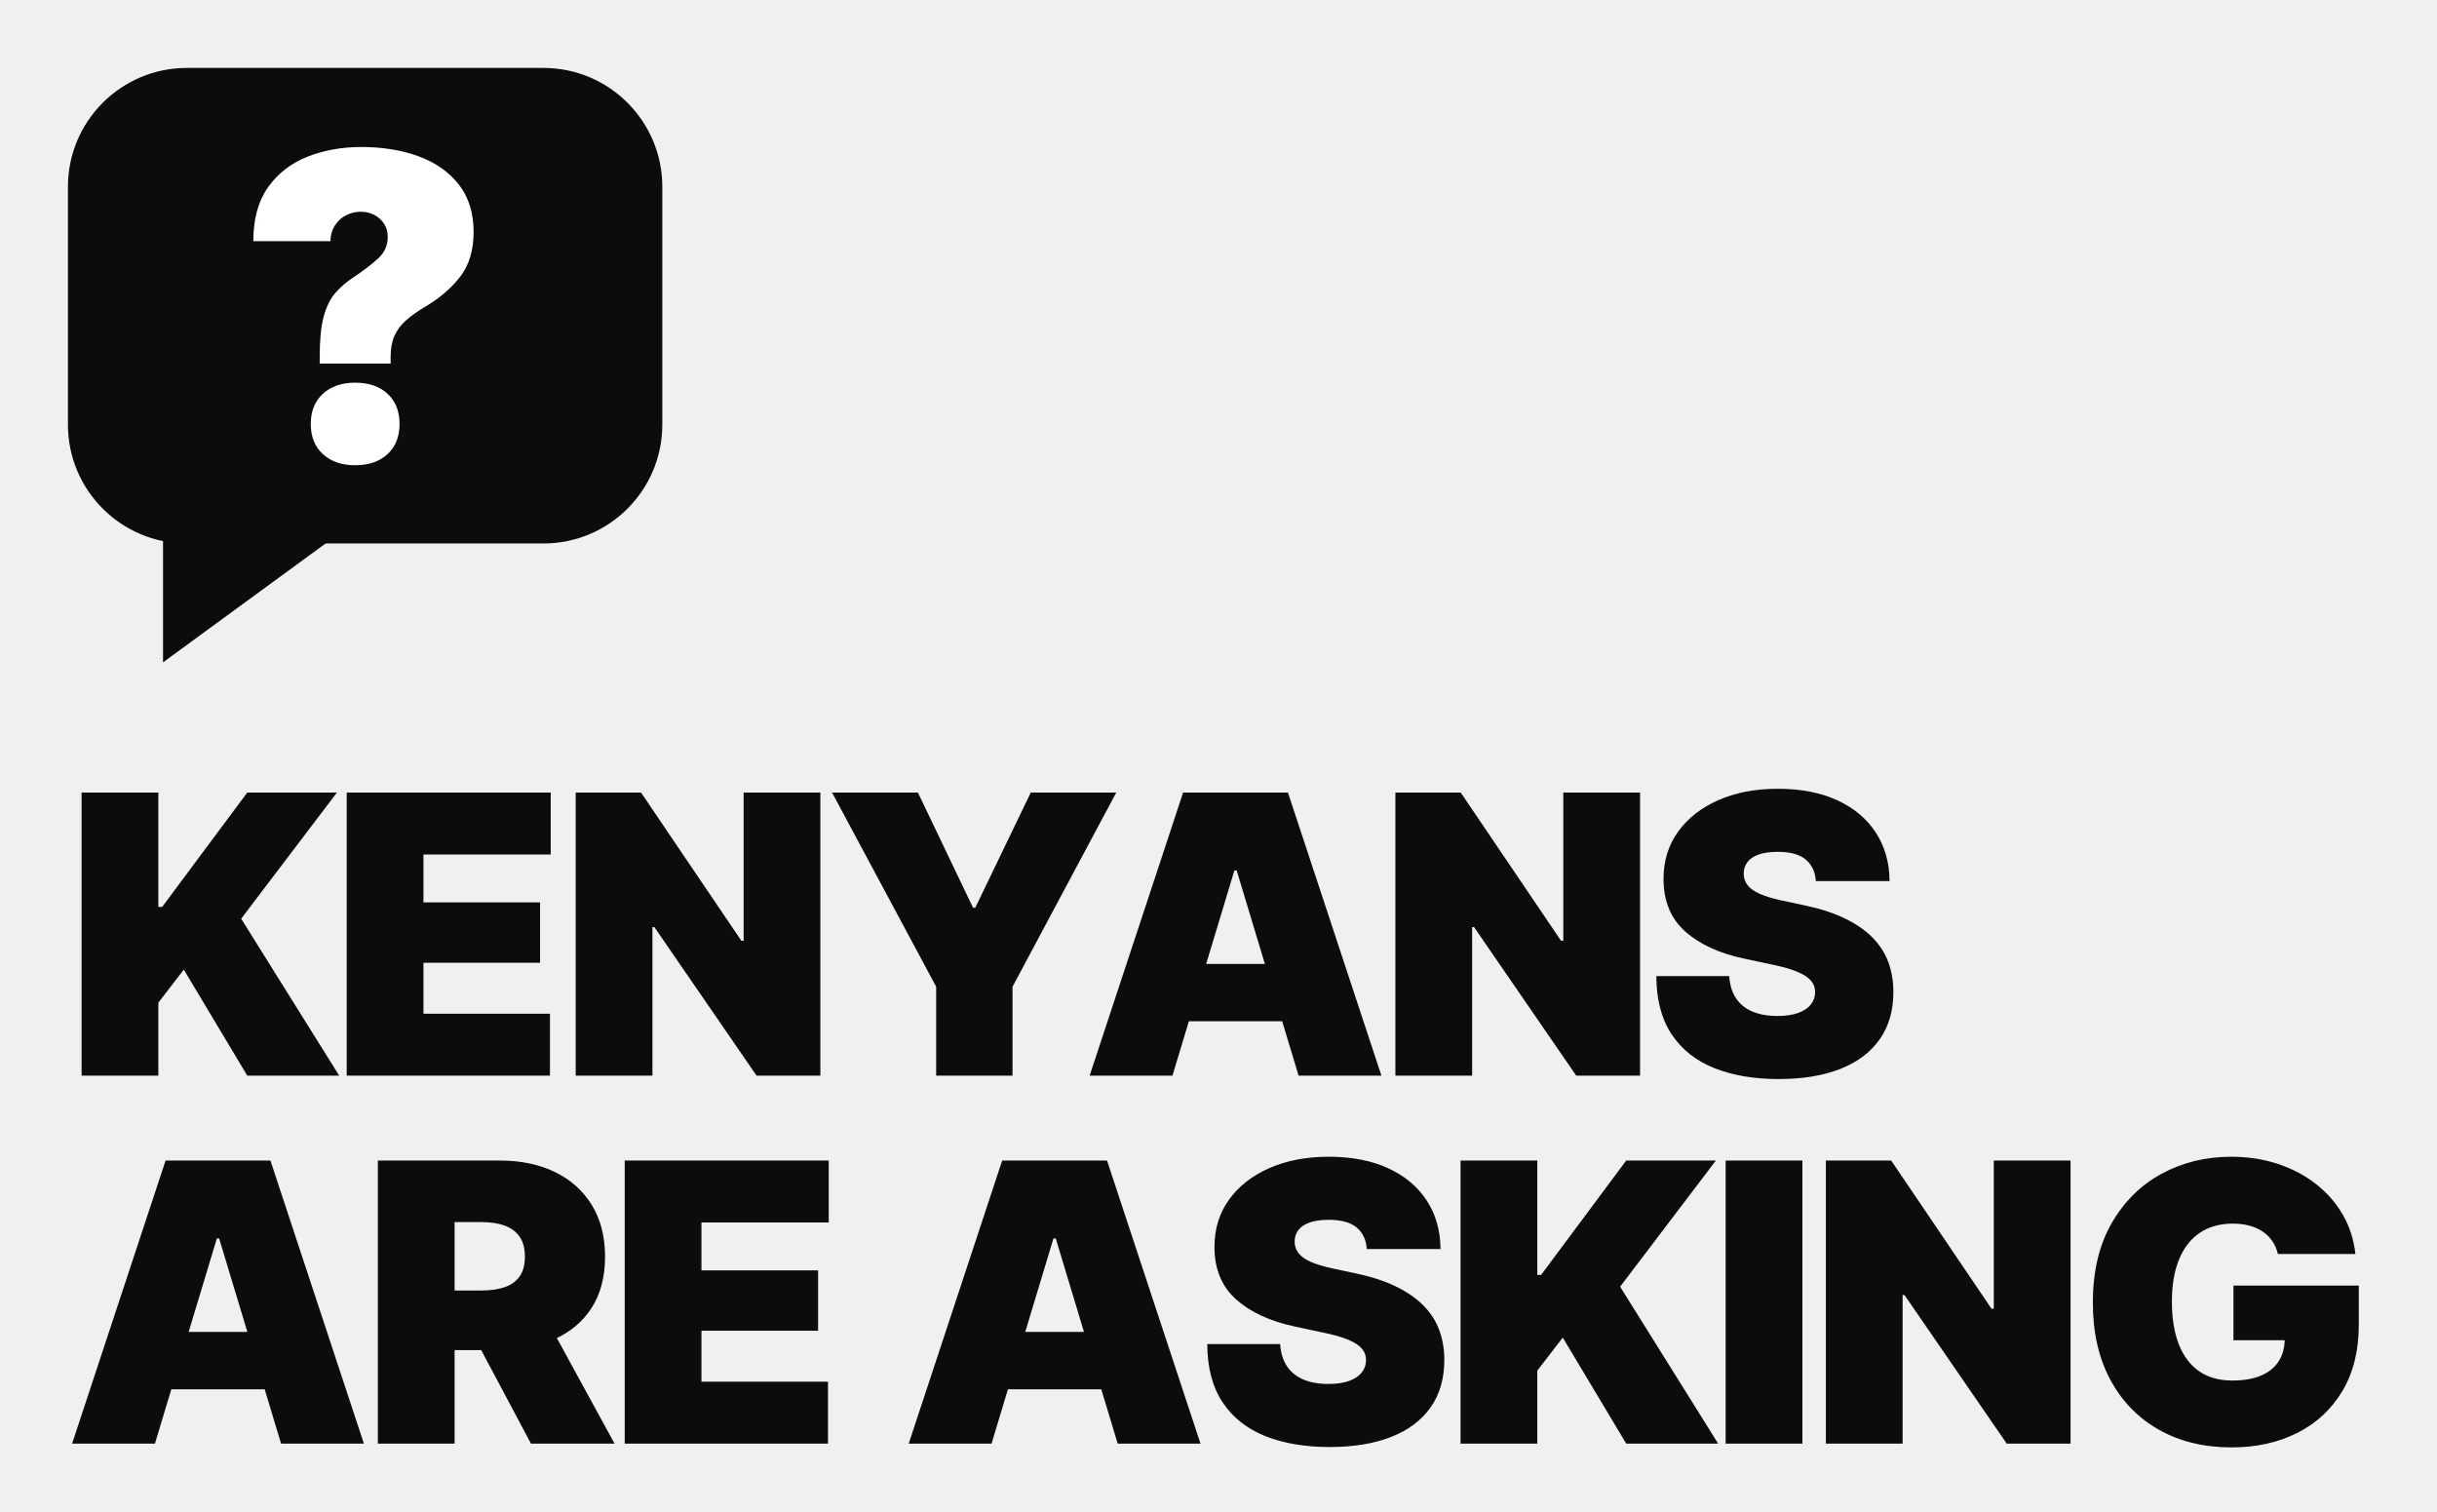
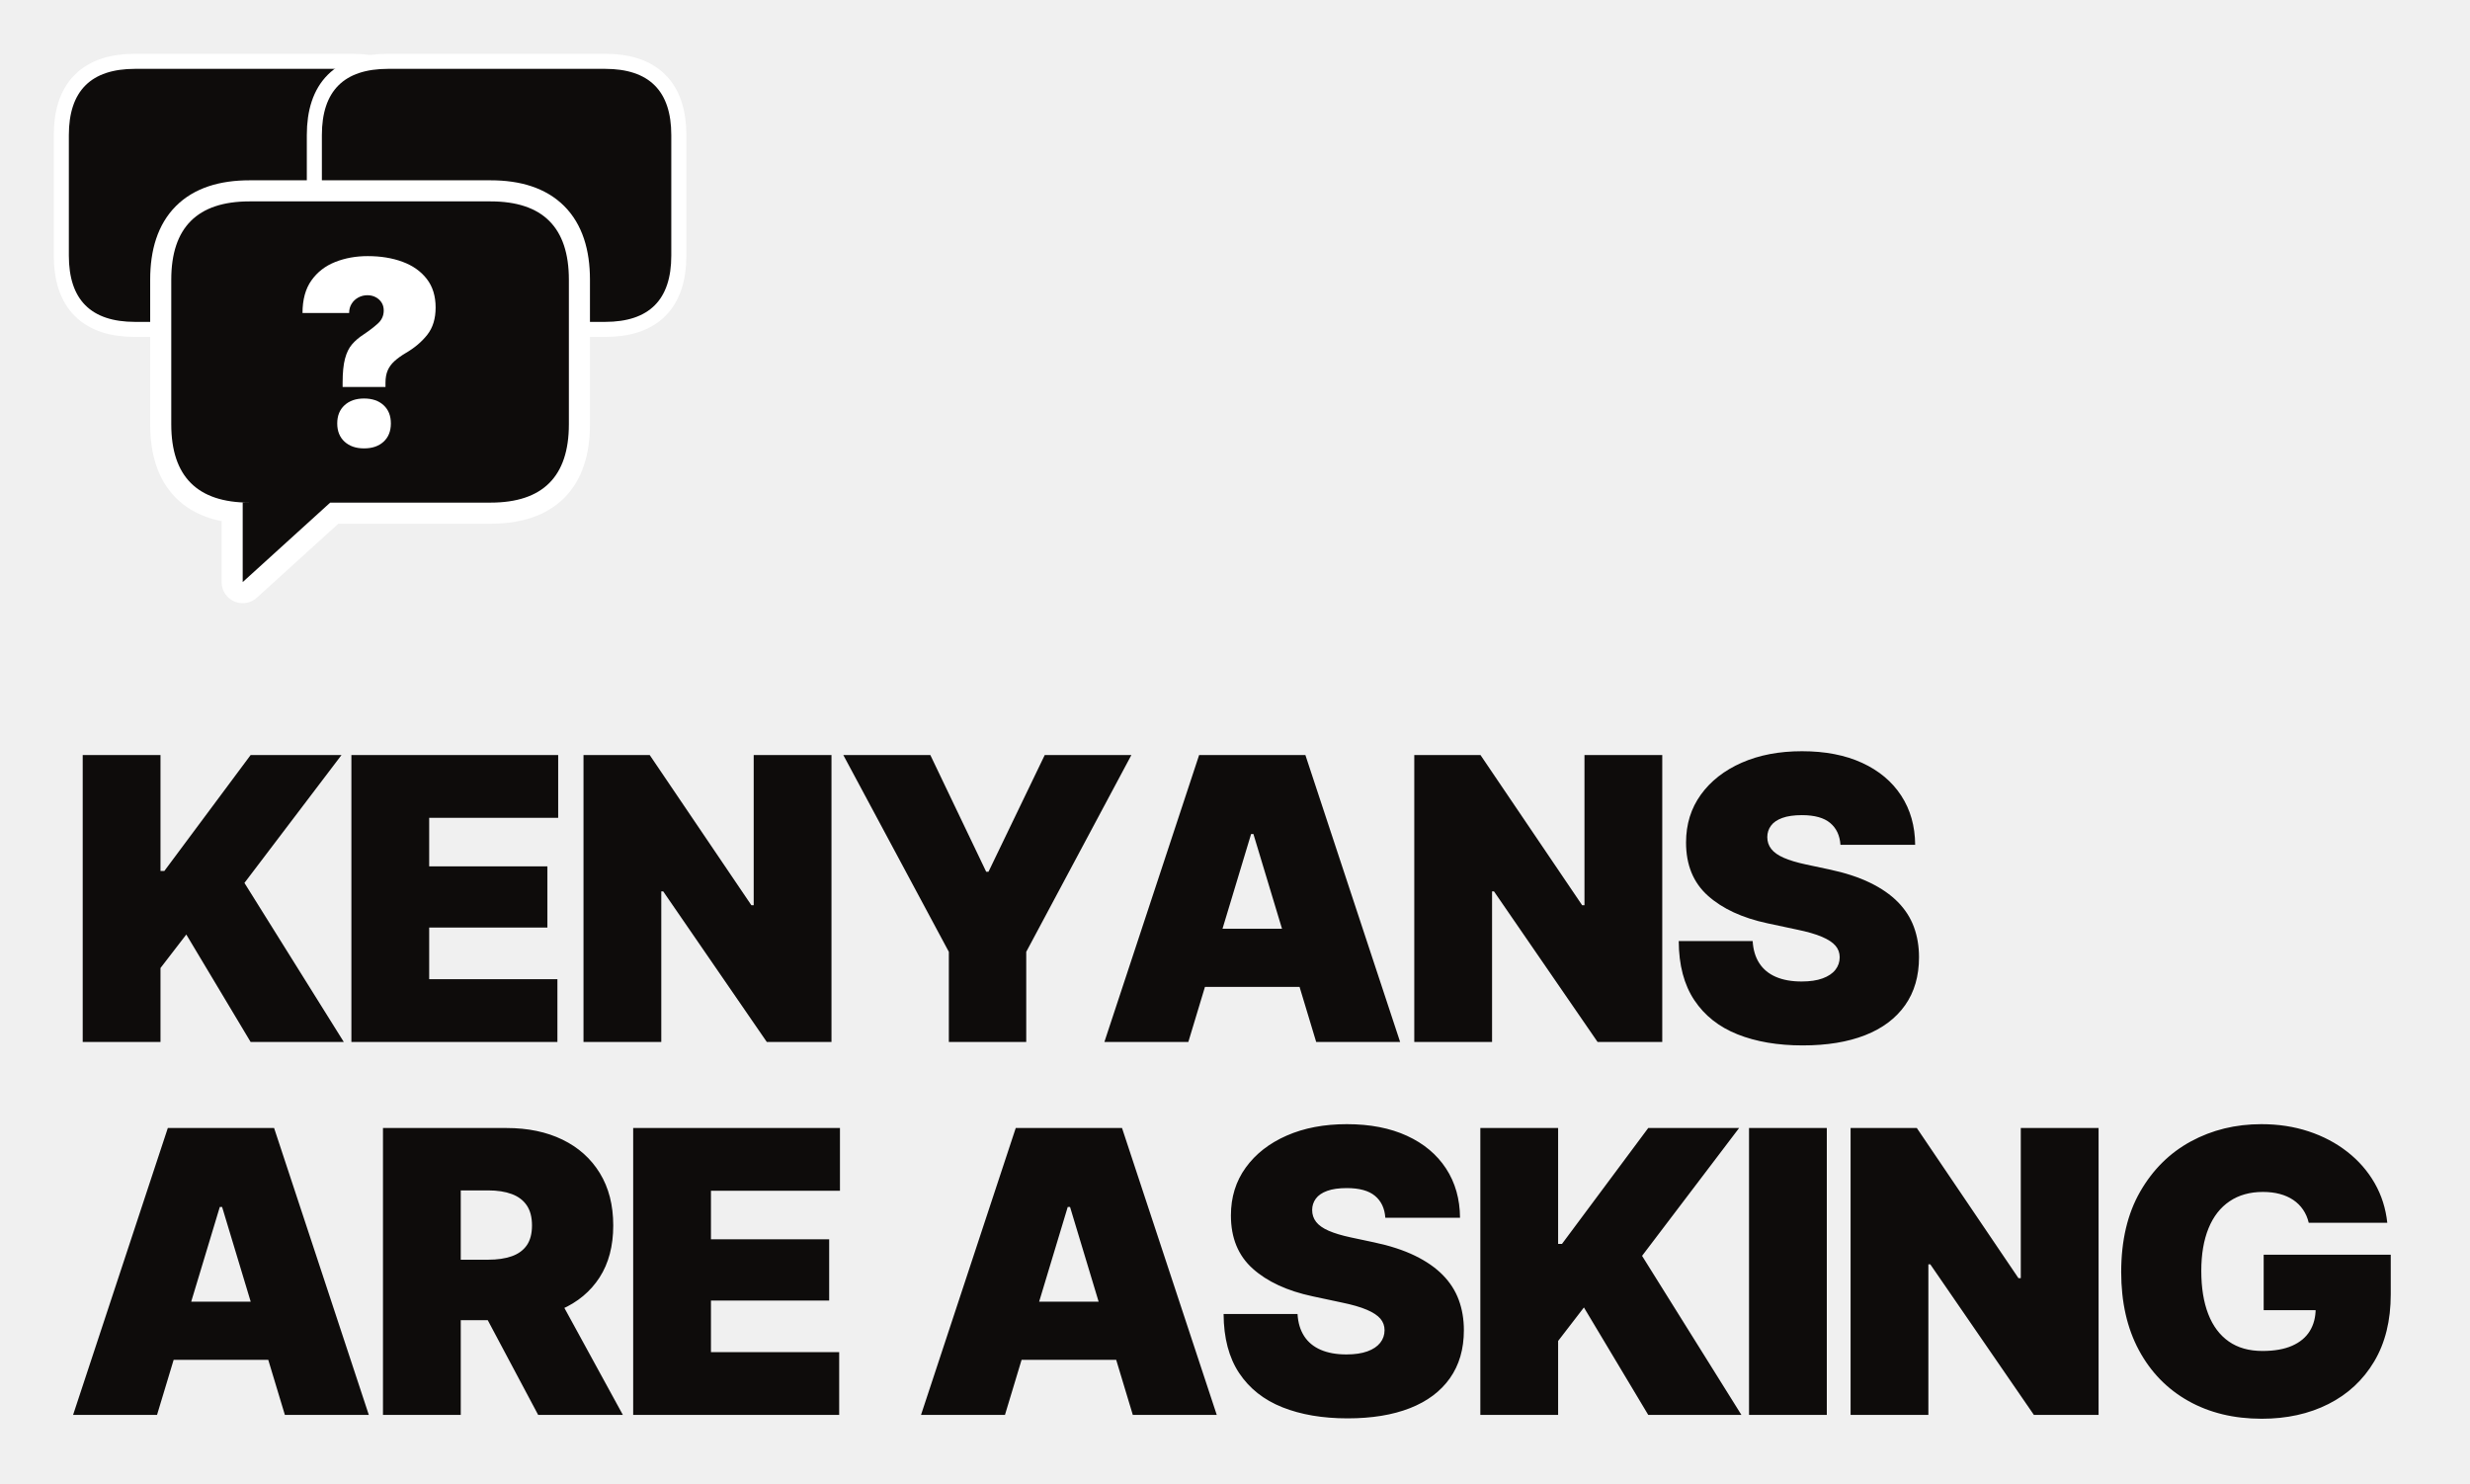
- <svg xmlns="http://www.w3.org/2000/svg" viewBox="0 0 861 534" width="861" height="534">
-   <rect x="24.0" y="24.0" width="210.0" height="168.0" rx="42.0" fill="#0E0C0B" />
-   <path d="M57.6,191.0 L57.6,234.0 L116.4,191.0 Z" fill="#0E0C0B" />
-   <path d="M112.95 128.448V125.956Q112.95 117.161 114.342 111.921Q115.735 106.681 118.446 103.529Q121.158 100.378 125.116 97.813Q130.173 94.442 133.581 91.327Q136.988 88.212 136.988 83.741Q136.988 81.03 135.706 79.051Q134.423 77.072 132.261 75.936Q130.099 74.8 127.461 74.8Q124.603 74.8 122.148 76.119Q119.692 77.439 118.227 79.784Q116.761 82.129 116.761 85.207H89.497Q89.497 73.481 94.701 66.152Q99.904 58.823 108.589 55.379Q117.274 51.934 127.608 51.934Q139.041 51.934 148.018 55.269Q156.996 58.603 162.163 65.273Q167.33 71.942 167.33 81.983Q167.33 91.73 162.456 97.923Q157.583 104.116 149.741 108.66Q145.93 110.932 143.291 113.313Q140.653 115.695 139.334 118.7Q138.014 121.705 138.014 125.956V128.448ZM125.482 164.359Q118.373 164.359 114.086 160.438Q109.798 156.517 109.798 149.774Q109.798 143.032 114.086 139.111Q118.373 135.19 125.482 135.19Q132.664 135.19 136.915 139.111Q141.166 143.032 141.166 149.774Q141.166 156.517 136.915 160.438Q132.664 164.359 125.482 164.359Z" fill="#FFFFFF" />
-   <path d="M28.832 380.0V280.0H55.946V320.403H57.289L87.356 280.0H119.034L85.208 324.564L119.839 380.0H87.356L64.94 342.55L55.946 354.228V380.0ZM122.491 380.0V280.0H194.572V301.879H149.605V318.792H190.813V340.134H149.605V358.121H194.303V380.0ZM289.842 280.0V380.0H267.291L231.184 327.517H230.513V380.0H203.399V280.0H226.486L261.922 332.349H262.728V280.0ZM293.97 280.0H324.306L343.769 320.671H344.574L364.172 280.0H394.373L357.729 348.591V380.0H330.749V348.591ZM414.234 380.0H384.972L417.992 280.0H455.039L488.059 380.0H458.797L436.918 307.517H436.113ZM408.864 340.537H463.898V360.805H408.864ZM579.436 280.0V380.0H556.886L520.779 327.517H520.107V380.0H492.993V280.0H516.081L551.517 332.349H552.322V280.0ZM628.397 381.208Q615.377 381.208 605.679 377.349Q595.981 373.49 590.612 365.436Q585.243 357.383 585.176 344.832H610.948Q611.216 349.396 613.263 352.55Q615.31 355.705 619.035 357.315Q622.76 358.926 627.995 358.926Q632.357 358.926 635.31 357.852Q638.263 356.779 639.773 354.866Q641.283 352.953 641.283 350.47Q641.283 348.188 639.84 346.477Q638.397 344.765 635.109 343.356Q631.82 341.946 626.25 340.805L616.183 338.658Q602.961 335.839 595.344 329.027Q587.726 322.215 587.726 310.47Q587.726 300.94 592.894 293.792Q598.062 286.644 607.156 282.651Q616.25 278.658 628.129 278.658Q640.277 278.658 649.102 282.718Q657.928 286.779 662.726 294.128Q667.525 301.477 667.592 311.275H641.552Q641.216 306.376 637.961 303.658Q634.706 300.94 628.129 300.94Q623.968 300.94 621.283 301.913Q618.599 302.886 617.323 304.631Q616.048 306.376 616.048 308.591Q616.048 310.94 617.424 312.718Q618.8 314.497 621.787 315.805Q624.773 317.114 629.471 318.121L637.659 319.866Q645.914 321.611 651.854 324.497Q657.793 327.383 661.585 331.242Q665.377 335.101 667.156 339.933Q668.934 344.765 668.934 350.47Q668.934 360.336 664.068 367.215Q659.203 374.094 650.142 377.651Q641.082 381.208 628.397 381.208ZM54.738 510.0H25.477L58.497 410.0H95.544L128.564 510.0H99.302L77.423 437.517H76.617ZM49.369 470.537H104.403V490.805H49.369ZM133.498 510.0V410.0H176.585Q187.726 410.0 196.082 414.06Q204.438 418.121 209.102 425.738Q213.766 433.356 213.766 443.96Q213.766 454.698 209.001 462.081Q204.236 469.463 195.646 473.221Q187.055 476.98 175.646 476.98H149.874V455.906H170.142Q174.974 455.906 178.397 454.698Q181.82 453.49 183.632 450.872Q185.444 448.255 185.444 443.96Q185.444 439.664 183.632 436.98Q181.82 434.295 178.397 433.02Q174.974 431.745 170.142 431.745H160.612V510.0ZM187.592 510.0 163.162 464.094H192.021L217.122 510.0ZM220.714 510.0V410.0H292.795V431.879H247.828V448.792H289.036V470.134H247.828V488.121H292.526V510.0ZM350.314 510.0H321.052L354.072 410.0H391.119L424.14 510.0H394.878L372.999 437.517H372.193ZM344.945 470.537H399.979V490.805H344.945ZM469.745 511.208Q456.725 511.208 447.027 507.349Q437.329 503.49 431.96 495.436Q426.591 487.383 426.523 474.832H452.295Q452.564 479.396 454.611 482.55Q456.658 485.705 460.383 487.315Q464.107 488.926 469.342 488.926Q473.705 488.926 476.658 487.852Q479.611 486.779 481.121 484.866Q482.631 482.953 482.631 480.47Q482.631 478.188 481.188 476.477Q479.745 474.765 476.456 473.356Q473.168 471.946 467.597 470.805L457.53 468.658Q444.309 465.839 436.691 459.027Q429.074 452.215 429.074 440.47Q429.074 430.94 434.242 423.792Q439.409 416.644 448.503 412.651Q457.597 408.658 469.477 408.658Q481.624 408.658 490.45 412.718Q499.275 416.779 504.074 424.128Q508.872 431.477 508.94 441.275H482.899Q482.564 436.376 479.309 433.658Q476.054 430.94 469.477 430.94Q465.315 430.94 462.631 431.913Q459.946 432.886 458.671 434.631Q457.396 436.376 457.396 438.591Q457.396 440.94 458.772 442.718Q460.148 444.497 463.134 445.805Q466.121 447.114 470.819 448.121L479.007 449.866Q487.262 451.611 493.201 454.497Q499.141 457.383 502.933 461.242Q506.725 465.101 508.503 469.933Q510.282 474.765 510.282 480.47Q510.282 490.336 505.416 497.215Q500.55 504.094 491.49 507.651Q482.43 511.208 469.745 511.208ZM516.021 510.0V410.0H543.136V450.403H544.478L574.545 410.0H606.223L572.397 454.564L607.028 510.0H574.545L552.129 472.55L543.136 484.228V510.0ZM636.795 410.0V510.0H609.681V410.0ZM731.528 410.0V510.0H708.977L672.87 457.517H672.199V510.0H645.085V410.0H668.172L703.608 462.349H704.413V410.0ZM788.408 511.342Q773.844 511.342 762.804 505.134Q751.764 498.926 745.589 487.45Q739.415 475.973 739.415 460.201Q739.415 443.691 746.026 432.181Q752.636 420.671 763.71 414.664Q774.784 408.658 788.274 408.658Q797.133 408.658 804.75 411.174Q812.368 413.691 818.274 418.322Q824.18 422.953 827.77 429.228Q831.361 435.503 832.166 443.02H804.784Q804.18 440.47 802.804 438.456Q801.428 436.443 799.381 435.067Q797.334 433.691 794.683 432.987Q792.032 432.282 788.811 432.282Q782.032 432.282 777.2 435.537Q772.368 438.792 769.851 444.966Q767.334 451.141 767.334 459.799Q767.334 468.591 769.75 474.832Q772.166 481.074 776.898 484.396Q781.63 487.718 788.677 487.718Q794.851 487.718 798.979 485.906Q803.106 484.094 805.153 480.772Q807.2 477.45 807.2 472.953L811.898 473.49H789.079V454.161H833.374V467.987Q833.374 481.678 827.603 491.376Q821.831 501.074 811.663 506.208Q801.495 511.342 788.408 511.342Z" fill="#0E0C0B" />
+ <svg xmlns="http://www.w3.org/2000/svg" viewBox="0 0 861 517" width="861" height="517">
+   <path d="M47.1,24.0 H122.7 Q145.8,24.0 145.8,47.1 V89.1 Q145.8,112.2 122.7,112.2 H47.1 Q24.0,112.2 24.0,89.1 V47.1 Q24.0,24.0 47.1,24.0 Z" fill="#FFFFFF" stroke="#FFFFFF" stroke-width="10.5" stroke-linejoin="round" />
+   <path d="M47.1,24.0 H122.7 Q145.8,24.0 145.8,47.1 V89.1 Q145.8,112.2 122.7,112.2 H47.1 Q24.0,112.2 24.0,89.1 V47.1 Q24.0,24.0 47.1,24.0 Z" fill="#0E0C0B" />
+   <path d="M135.3,24.0 H210.9 Q234.0,24.0 234.0,47.1 V89.1 Q234.0,112.2 210.9,112.2 H135.3 Q112.2,112.2 112.2,89.1 V47.1 Q112.2,24.0 135.3,24.0 Z" fill="#FFFFFF" stroke="#FFFFFF" stroke-width="10.5" stroke-linejoin="round" />
+   <path d="M135.3,24.0 H210.9 Q234.0,24.0 234.0,47.1 V89.1 Q234.0,112.2 210.9,112.2 H135.3 Q112.2,112.2 112.2,89.1 V47.1 Q112.2,24.0 135.3,24.0 Z" fill="#0E0C0B" />
+   <path d="M87.0,70.2 H171.0 Q198.3,70.2 198.3,97.5 V147.9 Q198.3,175.2 171.0,175.2 H115.1 L84.6,202.9 L84.6,175.2 H87.0 Q59.7,175.2 59.7,147.9 V97.5 Q59.7,70.2 87.0,70.2 Z" fill="#FFFFFF" stroke="#FFFFFF" stroke-width="14.7" stroke-linejoin="round" />
+   <path d="M87.0,70.2 H171.0 Q198.3,70.2 198.3,97.5 V147.9 Q198.3,175.2 171.0,175.2 H115.1 L84.6,202.9 L84.6,175.2 H87.0 Q59.7,175.2 59.7,147.9 V97.5 Q59.7,70.2 87.0,70.2 Z" fill="#0E0C0B" />
+   <path d="M119.432 134.89V133.404Q119.432 128.161 120.262 125.037Q121.092 121.914 122.708 120.035Q124.325 118.156 126.684 116.627Q129.699 114.617 131.731 112.76Q133.762 110.903 133.762 108.238Q133.762 106.622 132.998 105.442Q132.233 104.262 130.944 103.585Q129.655 102.908 128.082 102.908Q126.379 102.908 124.915 103.694Q123.451 104.481 122.577 105.879Q121.704 107.277 121.704 109.112H105.45Q105.45 102.121 108.552 97.752Q111.655 93.383 116.832 91.33Q122.009 89.276 128.17 89.276Q134.986 89.276 140.338 91.264Q145.69 93.252 148.77 97.228Q151.851 101.204 151.851 107.19Q151.851 113.001 148.945 116.692Q146.04 120.384 141.365 123.093Q139.093 124.448 137.52 125.868Q135.947 127.288 135.16 129.079Q134.374 130.87 134.374 133.404V134.89ZM126.903 156.299Q122.665 156.299 120.109 153.961Q117.553 151.624 117.553 147.604Q117.553 143.584 120.109 141.247Q122.665 138.909 126.903 138.909Q131.185 138.909 133.719 141.247Q136.253 143.584 136.253 147.604Q136.253 151.624 133.719 153.961Q131.185 156.299 126.903 156.299Z" fill="#FFFFFF" />
+   <path d="M28.832 363.2V263.2H55.946V303.603H57.289L87.356 263.2H119.034L85.208 307.764L119.839 363.2H87.356L64.94 325.75L55.946 337.428V363.2ZM122.491 363.2V263.2H194.572V285.079H149.605V301.992H190.813V323.334H149.605V341.321H194.303V363.2ZM289.842 263.2V363.2H267.291L231.184 310.717H230.513V363.2H203.399V263.2H226.486L261.922 315.549H262.728V263.2ZM293.97 263.2H324.306L343.769 303.871H344.574L364.172 263.2H394.373L357.729 331.791V363.2H330.749V331.791ZM414.234 363.2H384.972L417.992 263.2H455.039L488.059 363.2H458.797L436.918 290.717H436.113ZM408.864 323.737H463.898V344.005H408.864ZM579.436 263.2V363.2H556.886L520.779 310.717H520.107V363.2H492.993V263.2H516.081L551.517 315.549H552.322V263.2ZM628.397 364.408Q615.377 364.408 605.679 360.549Q595.981 356.69 590.612 348.636Q585.243 340.583 585.176 328.032H610.948Q611.216 332.596 613.263 335.75Q615.31 338.905 619.035 340.515Q622.76 342.126 627.995 342.126Q632.357 342.126 635.31 341.052Q638.263 339.979 639.773 338.066Q641.283 336.153 641.283 333.67Q641.283 331.388 639.84 329.677Q638.397 327.965 635.109 326.556Q631.82 325.146 626.25 324.005L616.183 321.858Q602.961 319.039 595.344 312.227Q587.726 305.415 587.726 293.67Q587.726 284.14 592.894 276.992Q598.062 269.844 607.156 265.851Q616.25 261.858 628.129 261.858Q640.277 261.858 649.102 265.918Q657.928 269.979 662.726 277.328Q667.525 284.677 667.592 294.475H641.552Q641.216 289.576 637.961 286.858Q634.706 284.14 628.129 284.14Q623.968 284.14 621.283 285.113Q618.599 286.086 617.323 287.831Q616.048 289.576 616.048 291.791Q616.048 294.14 617.424 295.918Q618.8 297.697 621.787 299.005Q624.773 300.314 629.471 301.321L637.659 303.066Q645.914 304.811 651.854 307.697Q657.793 310.583 661.585 314.442Q665.377 318.301 667.156 323.133Q668.934 327.965 668.934 333.67Q668.934 343.536 664.068 350.415Q659.203 357.294 650.142 360.851Q641.082 364.408 628.397 364.408ZM54.738 493.2H25.477L58.497 393.2H95.544L128.564 493.2H99.302L77.423 420.717H76.617ZM49.369 453.737H104.403V474.005H49.369ZM133.498 493.2V393.2H176.585Q187.726 393.2 196.082 397.26Q204.438 401.321 209.102 408.938Q213.766 416.556 213.766 427.16Q213.766 437.898 209.001 445.281Q204.236 452.663 195.646 456.421Q187.055 460.18 175.646 460.18H149.874V439.106H170.142Q174.974 439.106 178.397 437.898Q181.82 436.69 183.632 434.072Q185.444 431.455 185.444 427.16Q185.444 422.864 183.632 420.18Q181.82 417.495 178.397 416.22Q174.974 414.945 170.142 414.945H160.612V493.2ZM187.592 493.2 163.162 447.294H192.021L217.122 493.2ZM220.714 493.2V393.2H292.795V415.079H247.828V431.992H289.036V453.334H247.828V471.321H292.526V493.2ZM350.314 493.2H321.052L354.072 393.2H391.119L424.14 493.2H394.878L372.999 420.717H372.193ZM344.945 453.737H399.979V474.005H344.945ZM469.745 494.408Q456.725 494.408 447.027 490.549Q437.329 486.69 431.96 478.636Q426.591 470.583 426.523 458.032H452.295Q452.564 462.596 454.611 465.75Q456.658 468.905 460.383 470.515Q464.107 472.126 469.342 472.126Q473.705 472.126 476.658 471.052Q479.611 469.979 481.121 468.066Q482.631 466.153 482.631 463.67Q482.631 461.388 481.188 459.677Q479.745 457.965 476.456 456.556Q473.168 455.146 467.597 454.005L457.53 451.858Q444.309 449.039 436.691 442.227Q429.074 435.415 429.074 423.67Q429.074 414.14 434.242 406.992Q439.409 399.844 448.503 395.851Q457.597 391.858 469.477 391.858Q481.624 391.858 490.45 395.918Q499.275 399.979 504.074 407.328Q508.872 414.677 508.94 424.475H482.899Q482.564 419.576 479.309 416.858Q476.054 414.14 469.477 414.14Q465.315 414.14 462.631 415.113Q459.946 416.086 458.671 417.831Q457.396 419.576 457.396 421.791Q457.396 424.14 458.772 425.918Q460.148 427.697 463.134 429.005Q466.121 430.314 470.819 431.321L479.007 433.066Q487.262 434.811 493.201 437.697Q499.141 440.583 502.933 444.442Q506.725 448.301 508.503 453.133Q510.282 457.965 510.282 463.67Q510.282 473.536 505.416 480.415Q500.55 487.294 491.49 490.851Q482.43 494.408 469.745 494.408ZM516.021 493.2V393.2H543.136V433.603H544.478L574.545 393.2H606.223L572.397 437.764L607.028 493.2H574.545L552.129 455.75L543.136 467.428V493.2ZM636.795 393.2V493.2H609.681V393.2ZM731.528 393.2V493.2H708.977L672.87 440.717H672.199V493.2H645.085V393.2H668.172L703.608 445.549H704.413V393.2ZM788.408 494.542Q773.844 494.542 762.804 488.334Q751.764 482.126 745.589 470.65Q739.415 459.173 739.415 443.401Q739.415 426.891 746.026 415.381Q752.636 403.871 763.71 397.864Q774.784 391.858 788.274 391.858Q797.133 391.858 804.75 394.374Q812.368 396.891 818.274 401.522Q824.18 406.153 827.77 412.428Q831.361 418.703 832.166 426.22H804.784Q804.18 423.67 802.804 421.656Q801.428 419.643 799.381 418.267Q797.334 416.891 794.683 416.187Q792.032 415.482 788.811 415.482Q782.032 415.482 777.2 418.737Q772.368 421.992 769.851 428.166Q767.334 434.341 767.334 442.999Q767.334 451.791 769.75 458.032Q772.166 464.274 776.898 467.596Q781.63 470.918 788.677 470.918Q794.851 470.918 798.979 469.106Q803.106 467.294 805.153 463.972Q807.2 460.65 807.2 456.153L811.898 456.69H789.079V437.361H833.374V451.187Q833.374 464.878 827.603 474.576Q821.831 484.274 811.663 489.408Q801.495 494.542 788.408 494.542Z" fill="#0E0C0B" />
</svg>
